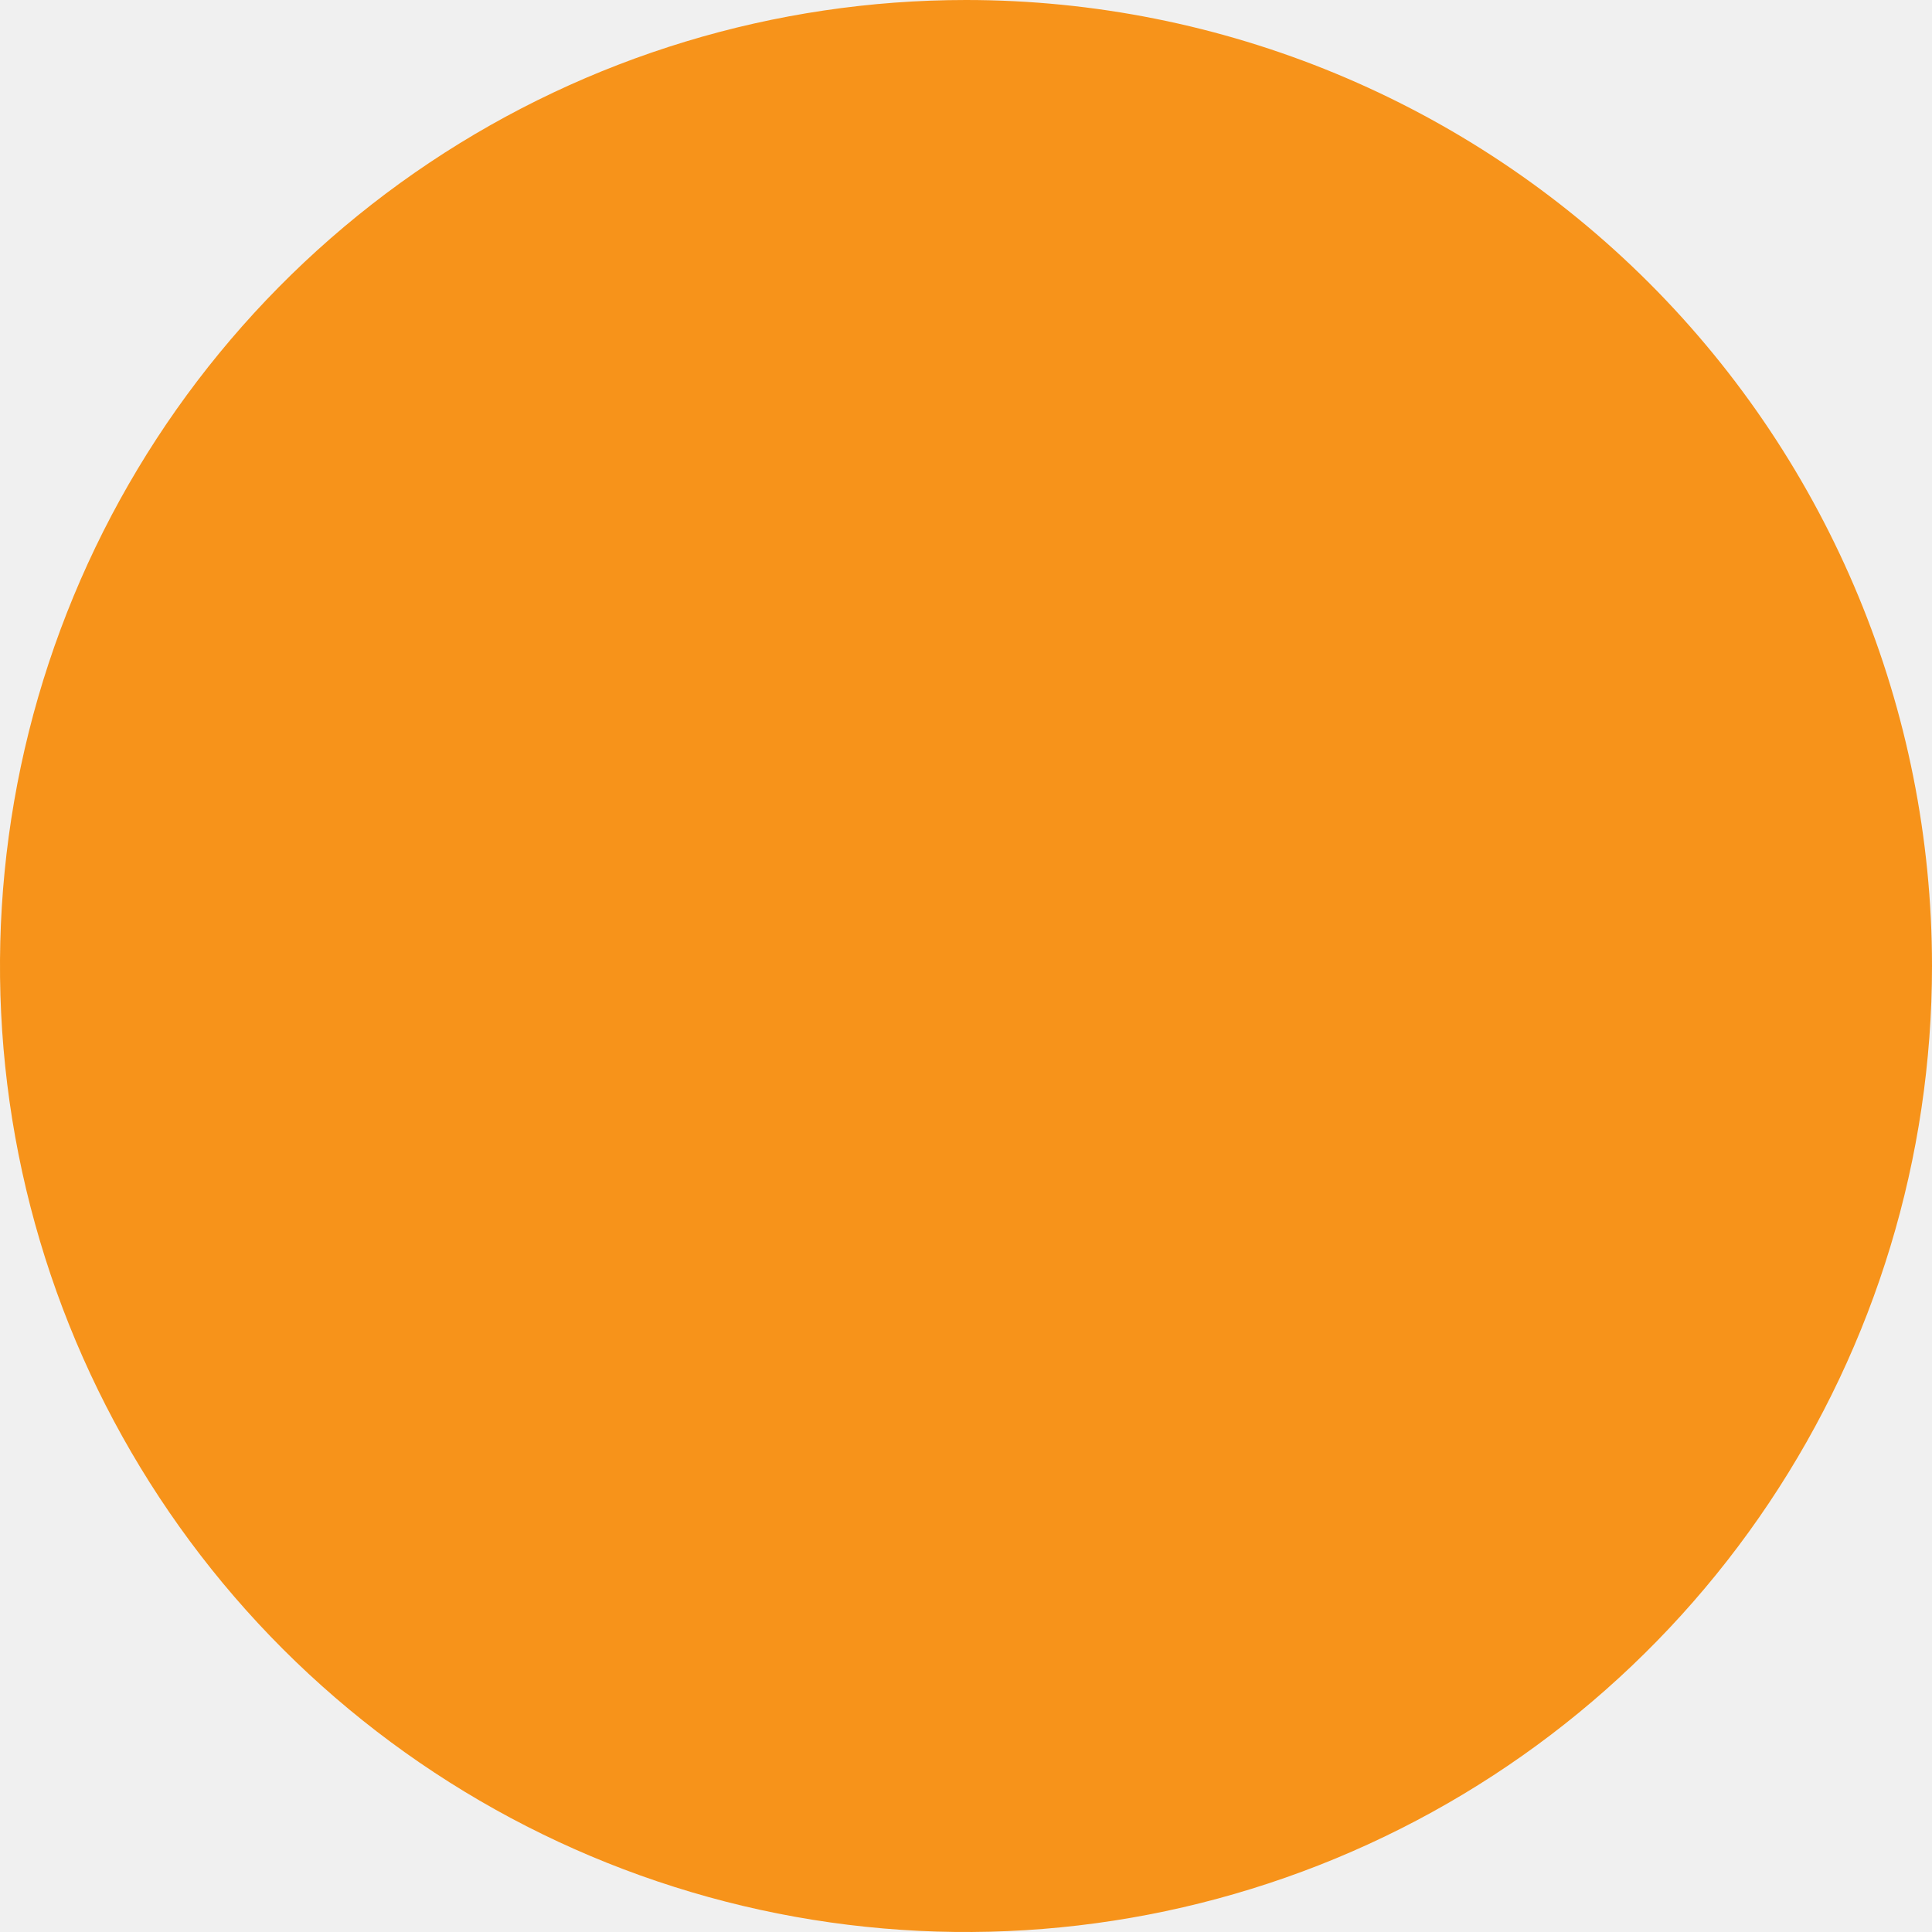
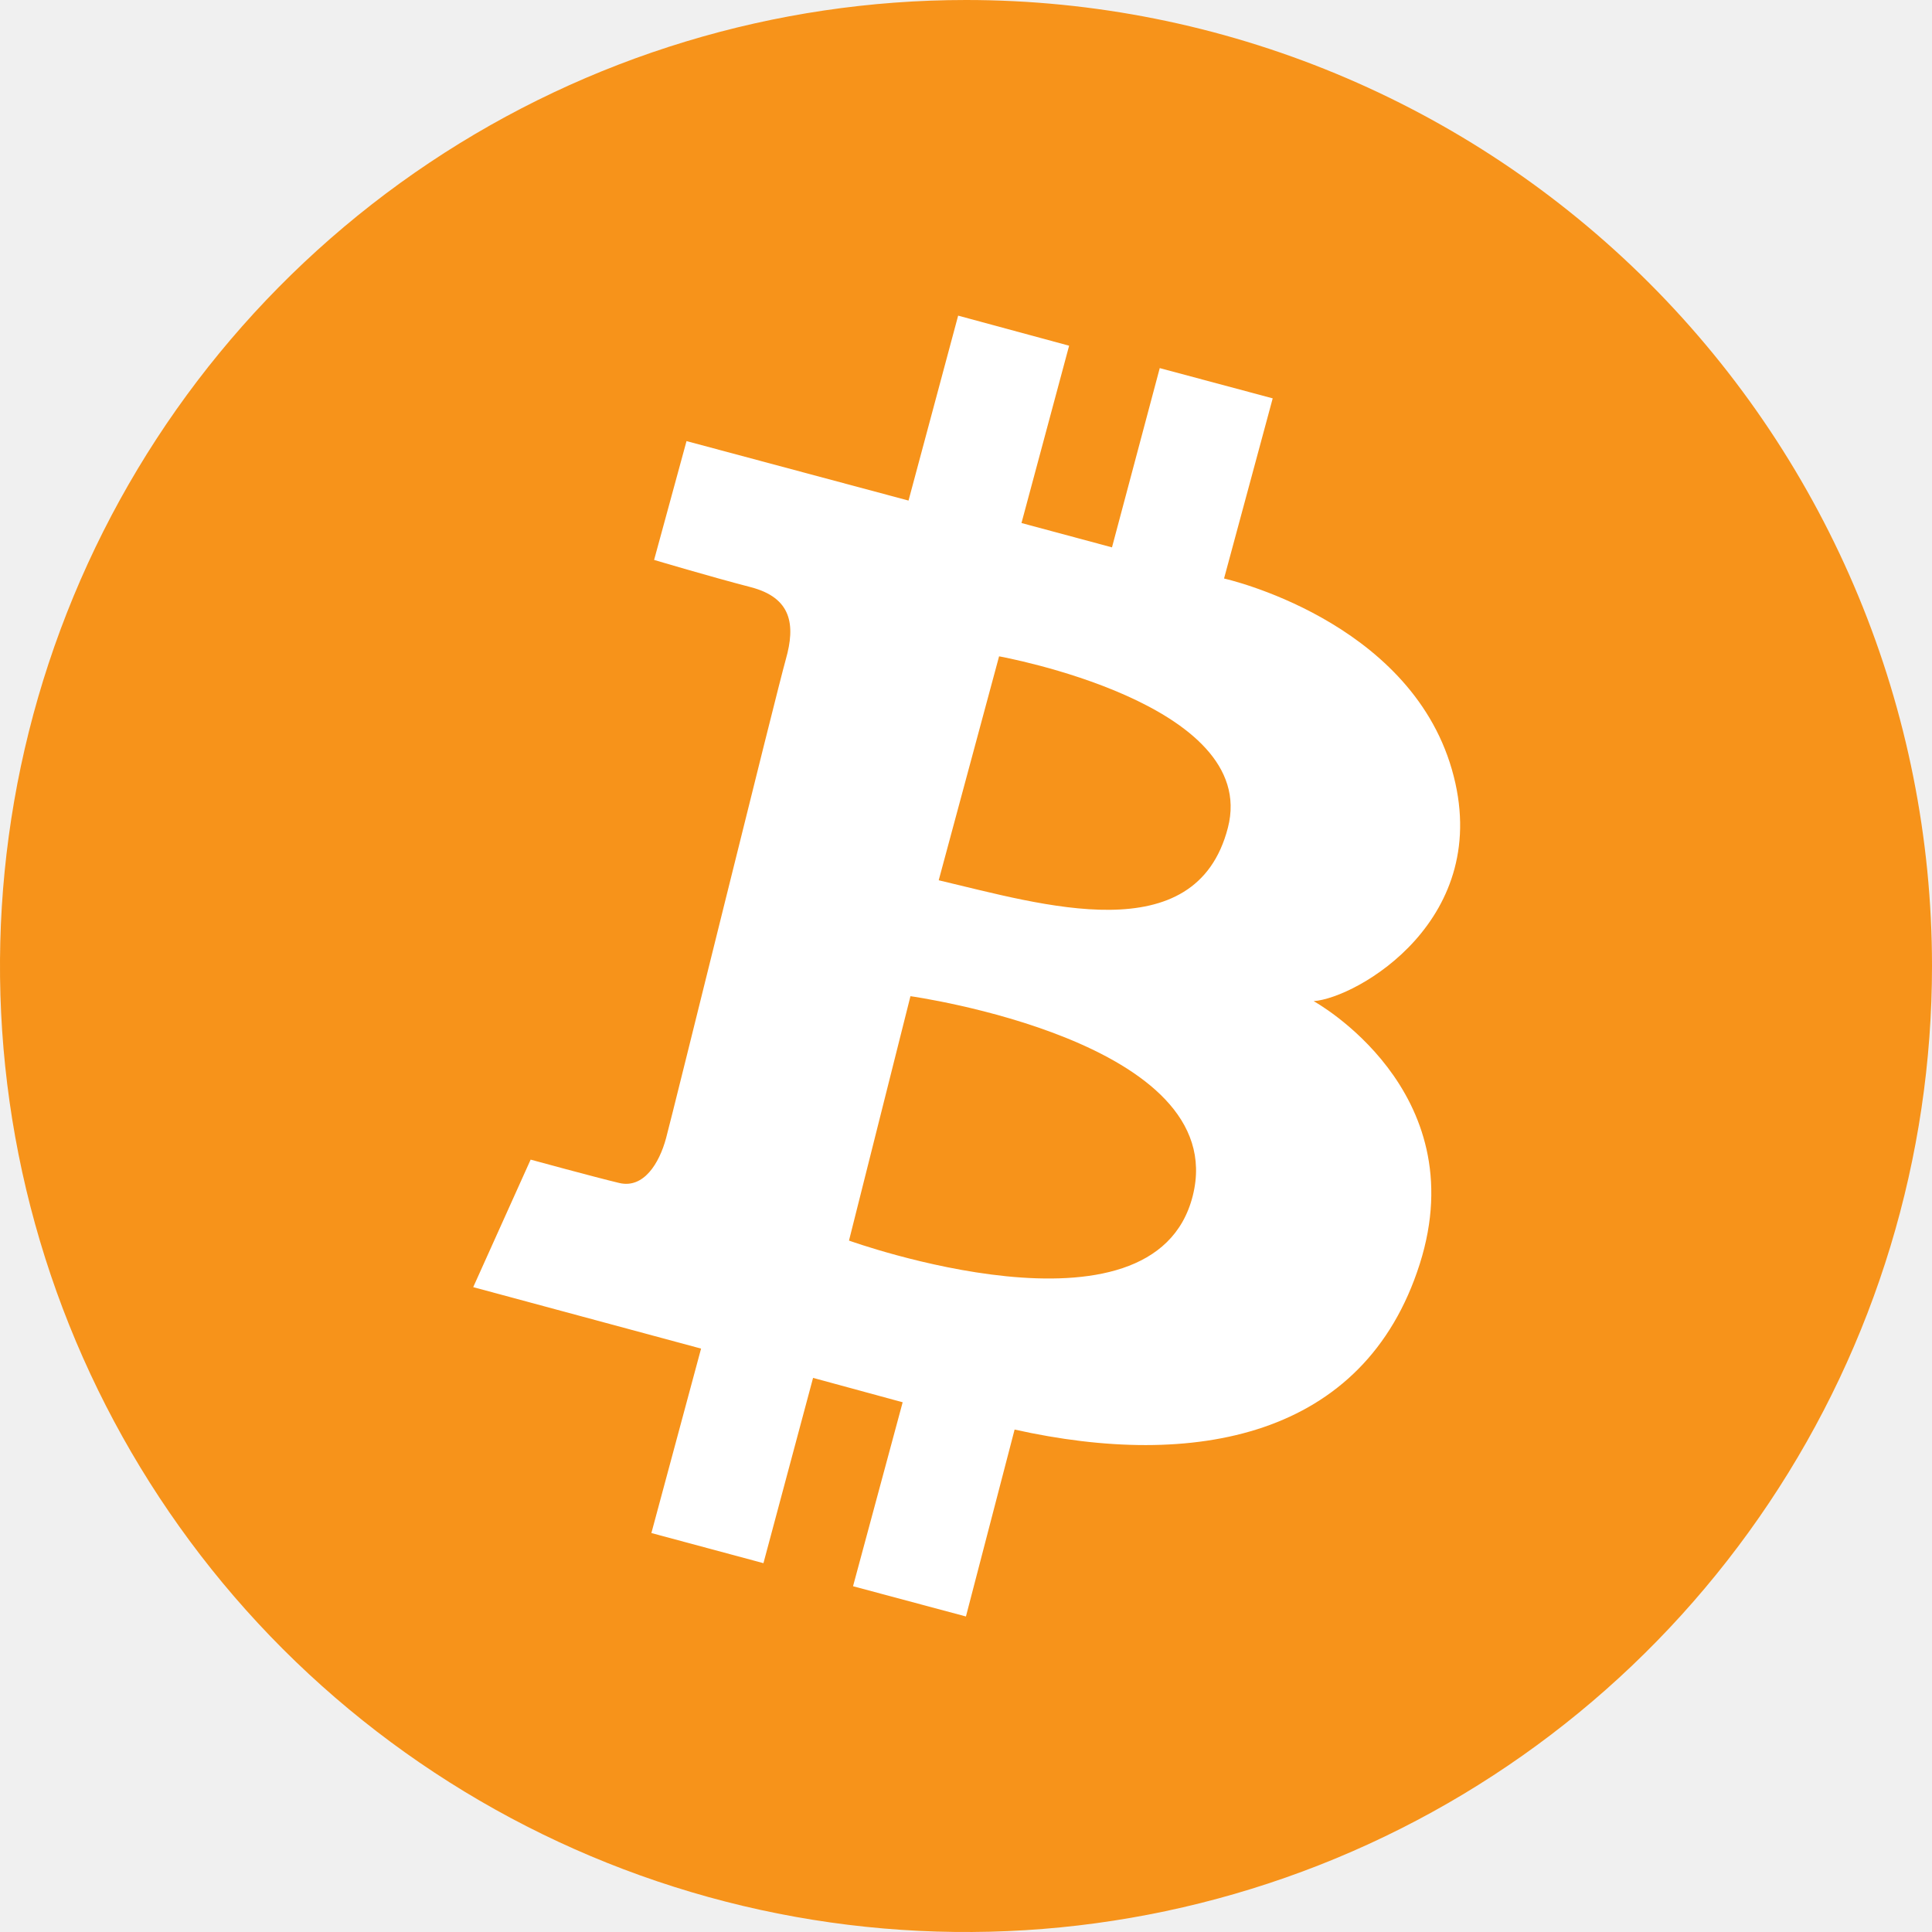
<svg xmlns="http://www.w3.org/2000/svg" width="32" height="32" viewBox="0 0 32 32" fill="none">
-   <path d="M32 16C32 19.165 31.062 22.258 29.303 24.889C27.545 27.52 25.047 29.571 22.123 30.782C19.199 31.993 15.982 32.31 12.879 31.693C9.775 31.075 6.924 29.551 4.686 27.314C2.449 25.076 0.925 22.225 0.307 19.121C-0.31 16.018 0.007 12.801 1.218 9.877C2.429 6.953 4.48 4.455 7.111 2.696C9.742 0.938 12.835 0 16 0C20.244 0 24.313 1.686 27.314 4.686C30.314 7.687 32 11.757 32 16Z" fill="#F7931A" style="fill:#F7931A;fill:color(display-p3 0.969 0.577 0.102);fill-opacity:1;" />
+   <g clip-path="url(#clip0_587_8870)">
+     <path d="M32 16C32 19.165 31.062 22.258 29.303 24.889C27.545 27.52 25.047 29.571 22.123 30.782C19.199 31.993 15.982 32.31 12.879 31.693C9.775 31.075 6.924 29.551 4.686 27.314C2.449 25.076 0.925 22.225 0.307 19.121C-0.31 16.018 0.007 12.801 1.218 9.877C2.429 6.953 4.48 4.455 7.111 2.696C9.742 0.938 12.835 0 16 0C20.244 0 24.313 1.686 27.314 4.686C30.314 7.687 32 11.757 32 16Z" fill="#F7931A" style="fill:#F7931A;fill:color(display-p3 0.969 0.577 0.102);fill-opacity:1;" />
+     <path fill-rule="evenodd" clip-rule="evenodd" d="M11.371 7.306L15.048 8.291L15.87 5.228L17.708 5.726L16.919 8.663L18.418 9.066L19.209 6.097L21.08 6.598L20.274 9.582C20.274 9.582 23.329 10.259 24.047 12.743C24.766 15.227 22.468 16.532 21.758 16.582C21.758 16.582 24.434 18.049 23.515 20.937C22.596 23.824 19.774 24.34 16.805 23.678L15.999 26.774L14.129 26.273L14.951 23.226L13.467 22.822L12.645 25.891L10.789 25.392L11.612 22.337L7.838 21.319L8.789 19.207C8.789 19.207 9.854 19.498 10.257 19.594C10.66 19.69 10.919 19.271 11.032 18.852C11.146 18.433 12.855 11.491 13.016 10.919C13.178 10.348 13.112 9.901 12.434 9.725C11.756 9.549 10.834 9.274 10.834 9.274L11.371 7.306ZM15.08 16.5L14.062 20.548C14.062 20.548 19.111 22.371 19.756 19.806C20.402 17.242 15.08 16.5 15.08 16.5ZM15.548 14.58L16.548 10.871C16.548 10.871 20.871 11.645 20.338 13.709C19.806 15.773 17.258 14.982 15.548 14.58Z" fill="white" style="fill:white;fill-opacity:1;" />
+   </g>
+   <defs>
+     <clipPath id="clip0_587_8870">
+       <rect width="32" height="32" fill="white" style="fill:white;fill-opacity:1;" />
+     </clipPath>
+   </defs>
</svg>
